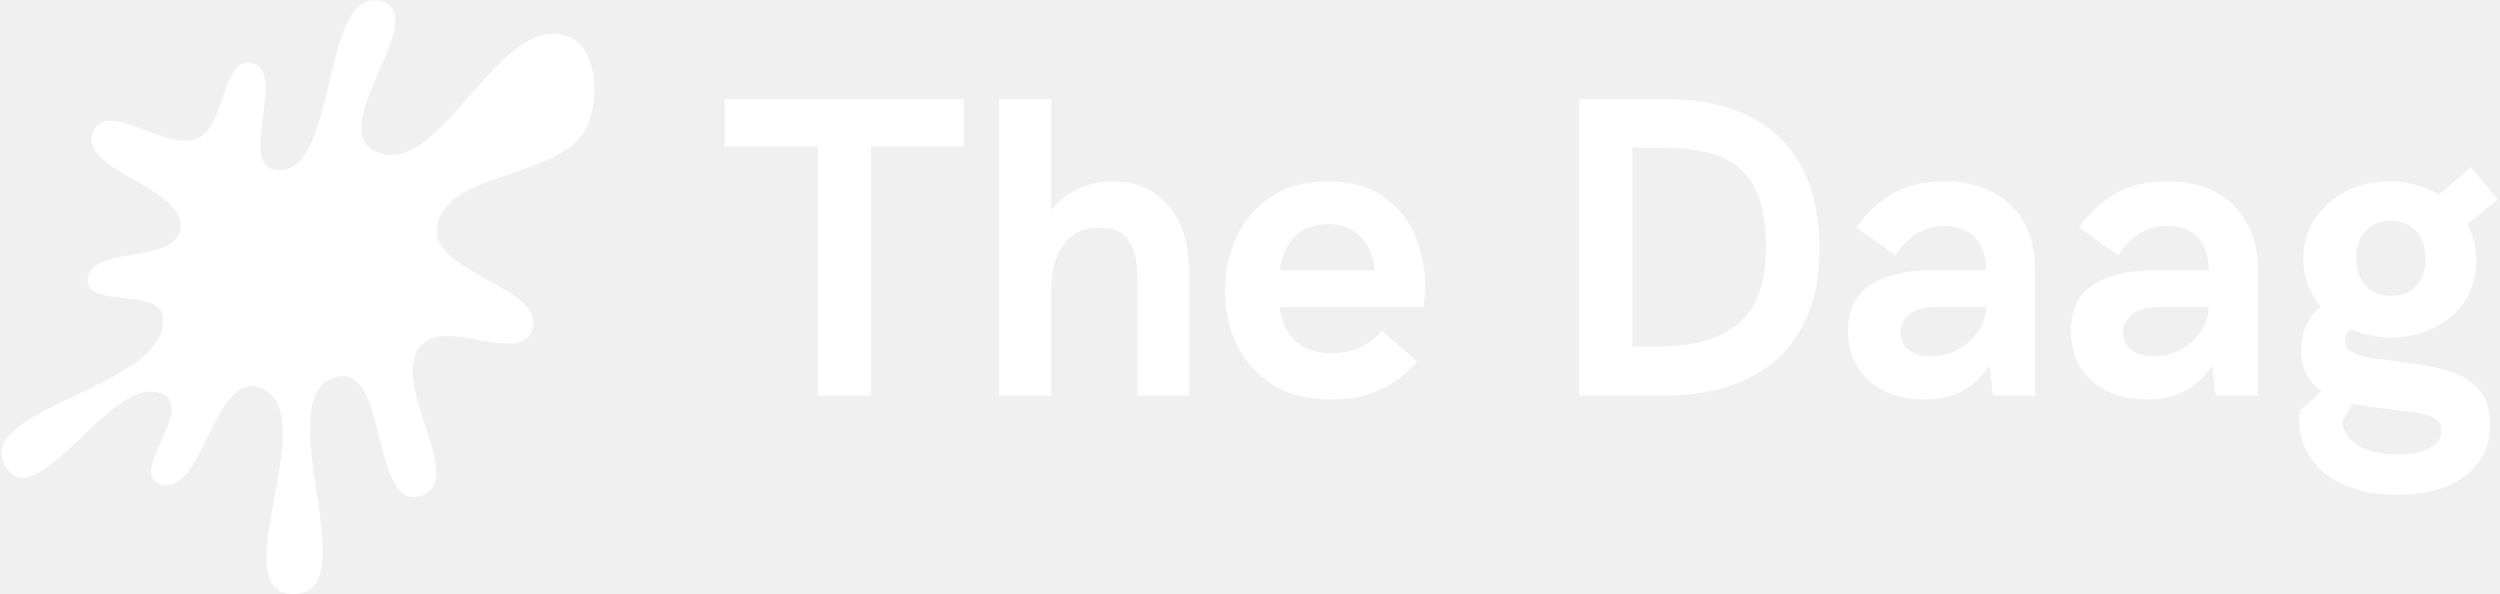
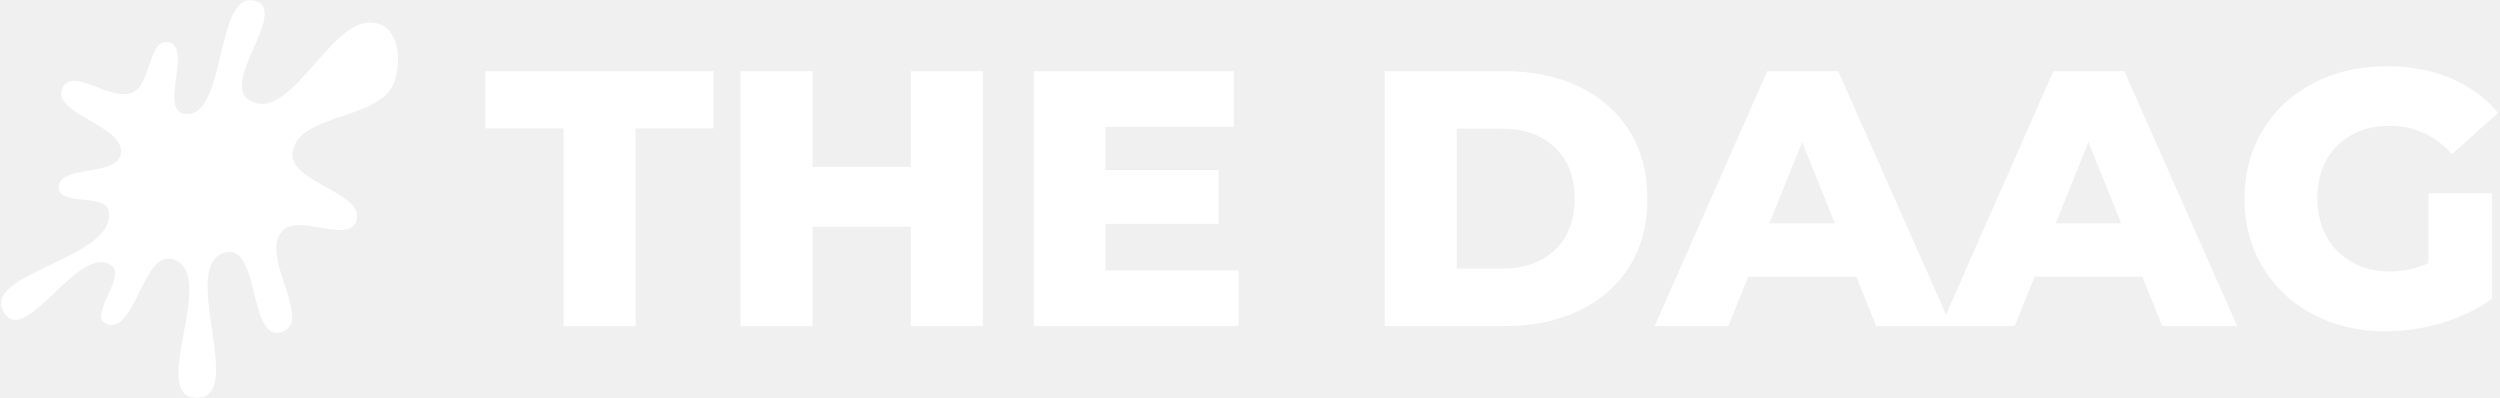
- <svg xmlns="http://www.w3.org/2000/svg" data-v-423bf9ae="" viewBox="0 0 379 90" class="iconLeft">
-   <g data-v-423bf9ae="" id="f76e8111-b28e-4216-98d8-5b62cfb3db03" fill="white" transform="matrix(4.654771,0,0,4.654771,109.232,1.268426)">
-     <path d="M3.17 12.61L3.17 4.50L0.14 4.50L0.14 2.95L7.92 2.95L7.92 4.50L4.90 4.50L4.90 12.61L3.17 12.61ZM9.07 12.61L9.07 2.95L10.77 2.95L10.77 6.57L10.77 6.57Q11.16 6.09 11.68 5.86L11.68 5.86L11.68 5.86Q12.20 5.63 12.74 5.63L12.74 5.63L12.74 5.63Q13.60 5.63 14.16 6.04L14.16 6.04L14.16 6.04Q14.73 6.44 15.00 7.09L15.00 7.09L15.00 7.09Q15.26 7.75 15.26 8.50L15.26 8.50L15.26 12.61L13.57 12.61L13.57 8.72L13.57 8.72Q13.57 7.99 13.30 7.57L13.30 7.57L13.30 7.57Q13.04 7.14 12.34 7.14L12.34 7.14L12.34 7.14Q11.57 7.14 11.17 7.70L11.17 7.70L11.17 7.70Q10.77 8.25 10.77 9.15L10.77 9.15L10.77 12.61L9.07 12.61ZM19.89 12.74L19.89 12.74Q18.76 12.74 17.99 12.26L17.99 12.26L17.99 12.26Q17.21 11.77 16.82 10.97L16.82 10.97L16.82 10.97Q16.43 10.17 16.43 9.21L16.43 9.21L16.43 9.21Q16.43 8.29 16.80 7.46L16.80 7.46L16.80 7.46Q17.17 6.64 17.93 6.14L17.93 6.14L17.93 6.14Q18.68 5.63 19.78 5.63L19.78 5.63L19.78 5.63Q20.90 5.63 21.62 6.15L21.62 6.15L21.62 6.15Q22.33 6.67 22.64 7.45L22.64 7.45L22.64 7.45Q22.95 8.23 22.95 9.08L22.95 9.08L22.95 9.08Q22.95 9.28 22.93 9.47L22.93 9.47L22.93 9.47Q22.91 9.66 22.89 9.73L22.89 9.73L18.20 9.73L18.20 9.73Q18.44 11.23 19.91 11.23L19.91 11.23L19.91 11.23Q20.39 11.23 20.79 11.06L20.79 11.06L20.79 11.06Q21.20 10.89 21.55 10.51L21.55 10.51L22.70 11.51L22.70 11.51Q22.13 12.13 21.44 12.44L21.44 12.44L21.44 12.44Q20.75 12.74 19.89 12.74L19.89 12.74ZM18.20 8.53L21.31 8.53L21.31 8.53Q21.23 7.81 20.83 7.42L20.83 7.42L20.83 7.42Q20.43 7.03 19.77 7.03L19.77 7.03L19.77 7.03Q18.47 7.03 18.20 8.53L18.20 8.53ZM27.96 12.61L27.96 2.95L30.76 2.95L30.76 2.95Q32.40 2.95 33.52 3.52L33.52 3.52L33.52 3.52Q34.64 4.09 35.22 5.18L35.22 5.18L35.22 5.18Q35.79 6.28 35.79 7.85L35.79 7.85L35.79 7.85Q35.79 9.35 35.20 10.42L35.20 10.42L35.20 10.42Q34.62 11.48 33.49 12.04L33.49 12.04L33.49 12.04Q32.36 12.61 30.75 12.61L30.75 12.61L27.96 12.61ZM29.70 11.01L30.58 11.01L30.58 11.01Q32.27 11.01 33.16 10.26L33.16 10.26L33.16 10.26Q34.05 9.51 34.05 7.77L34.05 7.77L34.05 7.77Q34.05 6.62 33.71 5.91L33.71 5.91L33.71 5.91Q33.38 5.20 32.66 4.87L32.66 4.87L32.66 4.87Q31.93 4.54 30.73 4.54L30.73 4.54L29.70 4.54L29.70 11.01ZM39.20 12.74L39.20 12.74Q38.50 12.74 37.94 12.48L37.94 12.48L37.94 12.48Q37.37 12.22 37.05 11.71L37.05 11.71L37.05 11.71Q36.72 11.20 36.72 10.51L36.72 10.51L36.72 10.51Q36.72 9.46 37.46 9.00L37.46 9.00L37.46 9.00Q38.19 8.53 39.44 8.53L39.44 8.53L41.22 8.53L41.22 8.53Q41.22 7.87 40.87 7.48L40.87 7.48L40.87 7.48Q40.52 7.09 39.87 7.09L39.87 7.09L39.87 7.09Q39.33 7.09 38.92 7.36L38.92 7.36L38.92 7.36Q38.51 7.63 38.27 8.05L38.27 8.05L36.99 7.13L36.99 7.13Q37.52 6.41 38.21 6.02L38.21 6.02L38.21 6.02Q38.90 5.63 39.86 5.63L39.86 5.63L39.86 5.63Q40.78 5.63 41.44 5.99L41.44 5.99L41.44 5.99Q42.11 6.34 42.46 6.99L42.46 6.99L42.46 6.99Q42.81 7.63 42.81 8.46L42.81 8.46L42.81 12.61L41.44 12.61L41.33 11.63L41.33 11.63Q40.91 12.24 40.39 12.49L40.39 12.49L40.39 12.49Q39.86 12.74 39.20 12.74L39.20 12.74ZM39.44 11.33L39.44 11.33Q39.91 11.33 40.31 11.11L40.31 11.11L40.31 11.11Q40.71 10.89 40.96 10.52L40.96 10.52L40.96 10.52Q41.21 10.16 41.22 9.73L41.22 9.73L39.54 9.73L39.54 9.73Q39.00 9.73 38.72 9.97L38.72 9.97L38.72 9.97Q38.43 10.21 38.43 10.56L38.43 10.56L38.43 10.56Q38.43 10.91 38.70 11.12L38.70 11.12L38.70 11.12Q38.96 11.33 39.44 11.33L39.44 11.33ZM46.46 12.74L46.46 12.74Q45.75 12.74 45.19 12.48L45.19 12.48L45.19 12.48Q44.63 12.22 44.30 11.71L44.30 11.71L44.30 11.71Q43.98 11.20 43.98 10.51L43.98 10.51L43.98 10.51Q43.98 9.46 44.71 9.00L44.71 9.00L44.71 9.00Q45.45 8.53 46.70 8.53L46.70 8.53L48.47 8.53L48.47 8.53Q48.47 7.87 48.13 7.48L48.13 7.48L48.13 7.48Q47.78 7.09 47.13 7.09L47.13 7.09L47.13 7.09Q46.58 7.09 46.17 7.36L46.17 7.36L46.17 7.36Q45.77 7.63 45.52 8.05L45.52 8.05L44.24 7.13L44.24 7.13Q44.77 6.41 45.46 6.02L45.46 6.02L45.46 6.02Q46.16 5.63 47.11 5.63L47.11 5.63L47.11 5.63Q48.03 5.63 48.70 5.99L48.70 5.99L48.70 5.99Q49.36 6.34 49.71 6.99L49.71 6.99L49.71 6.99Q50.07 7.63 50.07 8.46L50.07 8.46L50.07 12.61L48.69 12.61L48.58 11.63L48.58 11.63Q48.17 12.24 47.64 12.49L47.64 12.49L47.64 12.49Q47.11 12.74 46.46 12.74L46.46 12.74ZM46.70 11.33L46.70 11.33Q47.16 11.33 47.56 11.11L47.56 11.11L47.56 11.11Q47.97 10.89 48.21 10.52L48.21 10.52L48.21 10.52Q48.46 10.16 48.47 9.73L48.47 9.73L46.79 9.73L46.79 9.73Q46.25 9.73 45.97 9.97L45.97 9.97L45.97 9.97Q45.68 10.21 45.68 10.56L45.68 10.56L45.68 10.56Q45.68 10.91 45.95 11.12L45.95 11.12L45.95 11.12Q46.22 11.33 46.70 11.33L46.70 11.33ZM54.97 11.54L54.97 11.54Q55.77 11.65 56.33 11.82L56.33 11.82L56.33 11.82Q56.89 12.00 57.26 12.41L57.26 12.41L57.26 12.41Q57.63 12.82 57.63 13.56L57.63 13.56L57.63 13.56Q57.63 14.30 57.23 14.82L57.23 14.82L57.23 14.82Q56.84 15.33 56.16 15.59L56.16 15.59L56.16 15.59Q55.47 15.84 54.61 15.84L54.61 15.84L54.61 15.84Q53.62 15.84 52.90 15.53L52.90 15.53L52.90 15.53Q52.18 15.22 51.80 14.66L51.80 14.66L51.80 14.66Q51.41 14.11 51.41 13.41L51.41 13.41L51.41 13.41Q51.41 13.25 51.44 13.11L51.44 13.11L52.15 12.47L52.15 12.47Q51.48 12.02 51.48 11.12L51.48 11.12L51.48 11.12Q51.48 10.68 51.64 10.33L51.64 10.33L51.64 10.33Q51.80 9.99 52.12 9.71L52.12 9.71L52.12 9.71Q51.84 9.39 51.70 8.99L51.70 8.99L51.70 8.99Q51.55 8.59 51.55 8.14L51.55 8.14L51.55 8.14Q51.55 7.42 51.93 6.85L51.93 6.85L51.93 6.85Q52.32 6.28 52.96 5.95L52.96 5.95L52.96 5.95Q53.60 5.63 54.35 5.63L54.35 5.63L54.35 5.63Q54.80 5.63 55.21 5.75L55.21 5.75L55.21 5.75Q55.62 5.86 55.97 6.07L55.97 6.07L57.01 5.17L57.88 6.23L56.89 7.03L56.89 7.03Q57.18 7.56 57.18 8.22L57.18 8.22L57.18 8.22Q57.18 8.96 56.81 9.53L56.81 9.53L56.81 9.53Q56.43 10.10 55.79 10.41L55.79 10.41L55.79 10.41Q55.16 10.72 54.41 10.72L54.41 10.72L54.41 10.72Q53.72 10.72 53.11 10.45L53.11 10.45L53.11 10.45Q52.91 10.58 52.91 10.81L52.91 10.81L52.91 10.81Q52.91 11.05 53.10 11.17L53.10 11.17L53.10 11.17Q53.29 11.30 53.60 11.36L53.60 11.36L53.60 11.36Q53.91 11.42 54.52 11.48L54.52 11.48L54.52 11.48Q54.65 11.50 54.76 11.52L54.76 11.52L54.76 11.52Q54.87 11.53 54.97 11.54L54.97 11.54ZM54.41 6.92L54.41 6.92Q53.87 6.92 53.57 7.26L53.57 7.26L53.57 7.26Q53.27 7.60 53.27 8.16L53.27 8.16L53.27 8.16Q53.27 8.70 53.57 9.03L53.57 9.03L53.57 9.03Q53.87 9.36 54.41 9.36L54.41 9.36L54.41 9.36Q54.95 9.36 55.24 9.03L55.24 9.03L55.24 9.03Q55.53 8.70 55.53 8.16L55.53 8.16L55.53 8.16Q55.53 7.60 55.23 7.26L55.23 7.26L55.23 7.26Q54.94 6.92 54.41 6.92L54.41 6.92ZM54.62 14.53L54.62 14.53Q55.28 14.53 55.66 14.32L55.66 14.32L55.66 14.32Q56.05 14.12 56.05 13.75L56.05 13.75L56.05 13.75Q56.05 13.51 55.87 13.38L55.87 13.38L55.87 13.38Q55.69 13.25 55.36 13.19L55.36 13.19L55.36 13.19Q55.04 13.13 54.38 13.06L54.38 13.06L54.38 13.06Q54.24 13.04 54.17 13.03L54.17 13.03L54.17 13.03Q53.53 12.96 53.16 12.87L53.16 12.87L52.81 13.45L52.81 13.45Q52.88 13.97 53.37 14.25L53.37 14.25L53.37 14.25Q53.86 14.53 54.62 14.53L54.62 14.53Z" />
+ <svg xmlns="http://www.w3.org/2000/svg" data-v-423bf9ae="" viewBox="0 0 566 90" class="iconLeft">
+   <g data-v-423bf9ae="" id="f13936fe-e376-4a55-a598-83ba044edcb7" fill="white" transform="matrix(5.888125,0,0,5.888125,109.5303,-5.96173)">
+     <path d="M3.07 13.55L3.07 5.95L0.06 5.95L0.06 3.75L8.83 3.75L8.83 5.95L5.84 5.95L5.84 13.55L3.07 13.55ZM16.42 3.75L19.19 3.75L19.19 13.55L16.42 13.55L16.42 9.73L12.64 9.73L12.64 13.55L9.87 13.55L9.87 3.75L12.64 3.75L12.64 7.43L16.42 7.43L16.42 3.75ZM23.90 11.41L29.02 11.41L29.02 13.55L21.15 13.55L21.15 3.75L28.84 3.75L28.84 5.89L23.90 5.89L23.90 7.55L28.25 7.55L28.25 9.62L23.90 9.62L23.90 11.41ZM34.64 13.55L34.64 3.75L39.27 3.75L39.27 3.75Q40.88 3.75 42.13 4.35L42.13 4.35L42.13 4.35Q43.37 4.96 44.06 6.06L44.06 6.06L44.06 6.06Q44.74 7.17 44.74 8.65L44.74 8.65L44.74 8.65Q44.74 10.14 44.06 11.24L44.06 11.24L44.06 11.24Q43.37 12.35 42.13 12.95L42.13 12.95L42.13 12.95Q40.88 13.55 39.27 13.55L39.27 13.55L34.64 13.55ZM37.41 11.34L39.16 11.34L39.16 11.34Q40.42 11.34 41.18 10.63L41.18 10.63L41.18 10.63Q41.94 9.91 41.94 8.65L41.94 8.65L41.94 8.65Q41.94 7.39 41.18 6.68L41.18 6.68L41.18 6.68Q40.42 5.96 39.16 5.96L39.16 5.96L37.41 5.96L37.41 11.34ZM53.54 13.55L52.77 11.65L48.62 11.65L47.85 13.55L45.02 13.55L49.35 3.75L52.08 3.75L56.42 13.55L53.54 13.55ZM49.43 9.60L51.95 9.60L50.69 6.47L49.43 9.60ZM64.54 13.55L63.77 11.65L59.63 11.65L58.86 13.55L56.03 13.55L60.35 3.75L63.08 3.75L67.42 13.55L64.54 13.55ZM60.44 9.60L62.96 9.60L61.70 6.47L60.44 9.60ZM74.77 11.13L74.77 8.44L77.22 8.44L77.22 12.50L77.22 12.50Q76.38 13.10 75.29 13.43L75.29 13.43L75.29 13.43Q74.20 13.75 73.11 13.75L73.11 13.75L73.11 13.75Q71.57 13.75 70.34 13.10L70.34 13.10L70.34 13.10Q69.10 12.45 68.40 11.28L68.40 11.28L68.40 11.28Q67.70 10.12 67.70 8.65L67.70 8.65L67.70 8.65Q67.70 7.18 68.40 6.02L68.40 6.02L68.40 6.02Q69.10 4.86 70.35 4.21L70.35 4.21L70.35 4.21Q71.60 3.56 73.16 3.56L73.16 3.56L73.16 3.56Q74.54 3.56 75.63 4.02L75.63 4.02L75.63 4.02Q76.72 4.48 77.45 5.35L77.45 5.35L75.68 6.94L75.68 6.94Q74.69 5.85 73.30 5.85L73.30 5.85L73.30 5.85Q72.04 5.85 71.27 6.61L71.27 6.61L71.27 6.61Q70.50 7.38 70.50 8.65L70.50 8.65L70.50 8.65Q70.50 9.46 70.85 10.10L70.85 10.10L70.85 10.10Q71.20 10.74 71.83 11.09L71.83 11.09L71.83 11.09Q72.46 11.45 73.28 11.45L73.28 11.45L73.28 11.45Q74.07 11.45 74.77 11.13L74.77 11.13Z" />
  </g>
-   <g data-v-423bf9ae="" id="92d84ab5-bb01-47b3-a532-6ce98b10c014" transform="matrix(1.000536,0,0,1.000536,-4.944583,-5.002704)" stroke="none" fill="white">
+   <g data-v-423bf9ae="" id="fab92db5-1beb-4fa1-b4ba-6fae4d058a14" transform="matrix(1.000536,0,0,1.000536,-4.944583,-5.002704)" stroke="none" fill="white">
    <path d="M30.02 64.975c3.822 2.509-5.276 11.424-1.061 13.268 6.501 2.844 8.29-16.664 15.1-14.575 10.526 3.231-5.758 31.13 5.293 31.33 11.7.213-4.581-30.851 6.915-32.942 7.385-1.343 5.02 20.12 12.241 18.13 7.676-2.116-4.992-17.215.31-22.934 3.73-4.02 14.746 2.913 16.71-2.125 2.53-6.491-15.207-8.681-14.392-15.565 1.055-8.915 19.462-7.3 22.877-15.655 1.727-4.224 1.457-11.507-2.885-13.325-10.593-4.435-19.842 22.868-29.72 17.12-6.686-3.892 8.609-20.07 1.498-22.423-9.574-3.169-6.474 27.25-16.393 25.429-5.417-.995 1.962-15.04-3.43-16.16-4.553-.945-3.885 9.38-8.09 11.366-4.787 2.261-13.486-5.844-15.844-1.104-2.961 5.952 14.28 8.488 13.11 15.03-.938 5.24-14.181 2.326-14.02 7.647.126 4.166 10.617 1.205 11.317 5.313C31.405 63.656-.253 66.87 5.985 75.95c4.99 7.259 16.72-15.775 24.04-10.969" />
  </g>
</svg>
